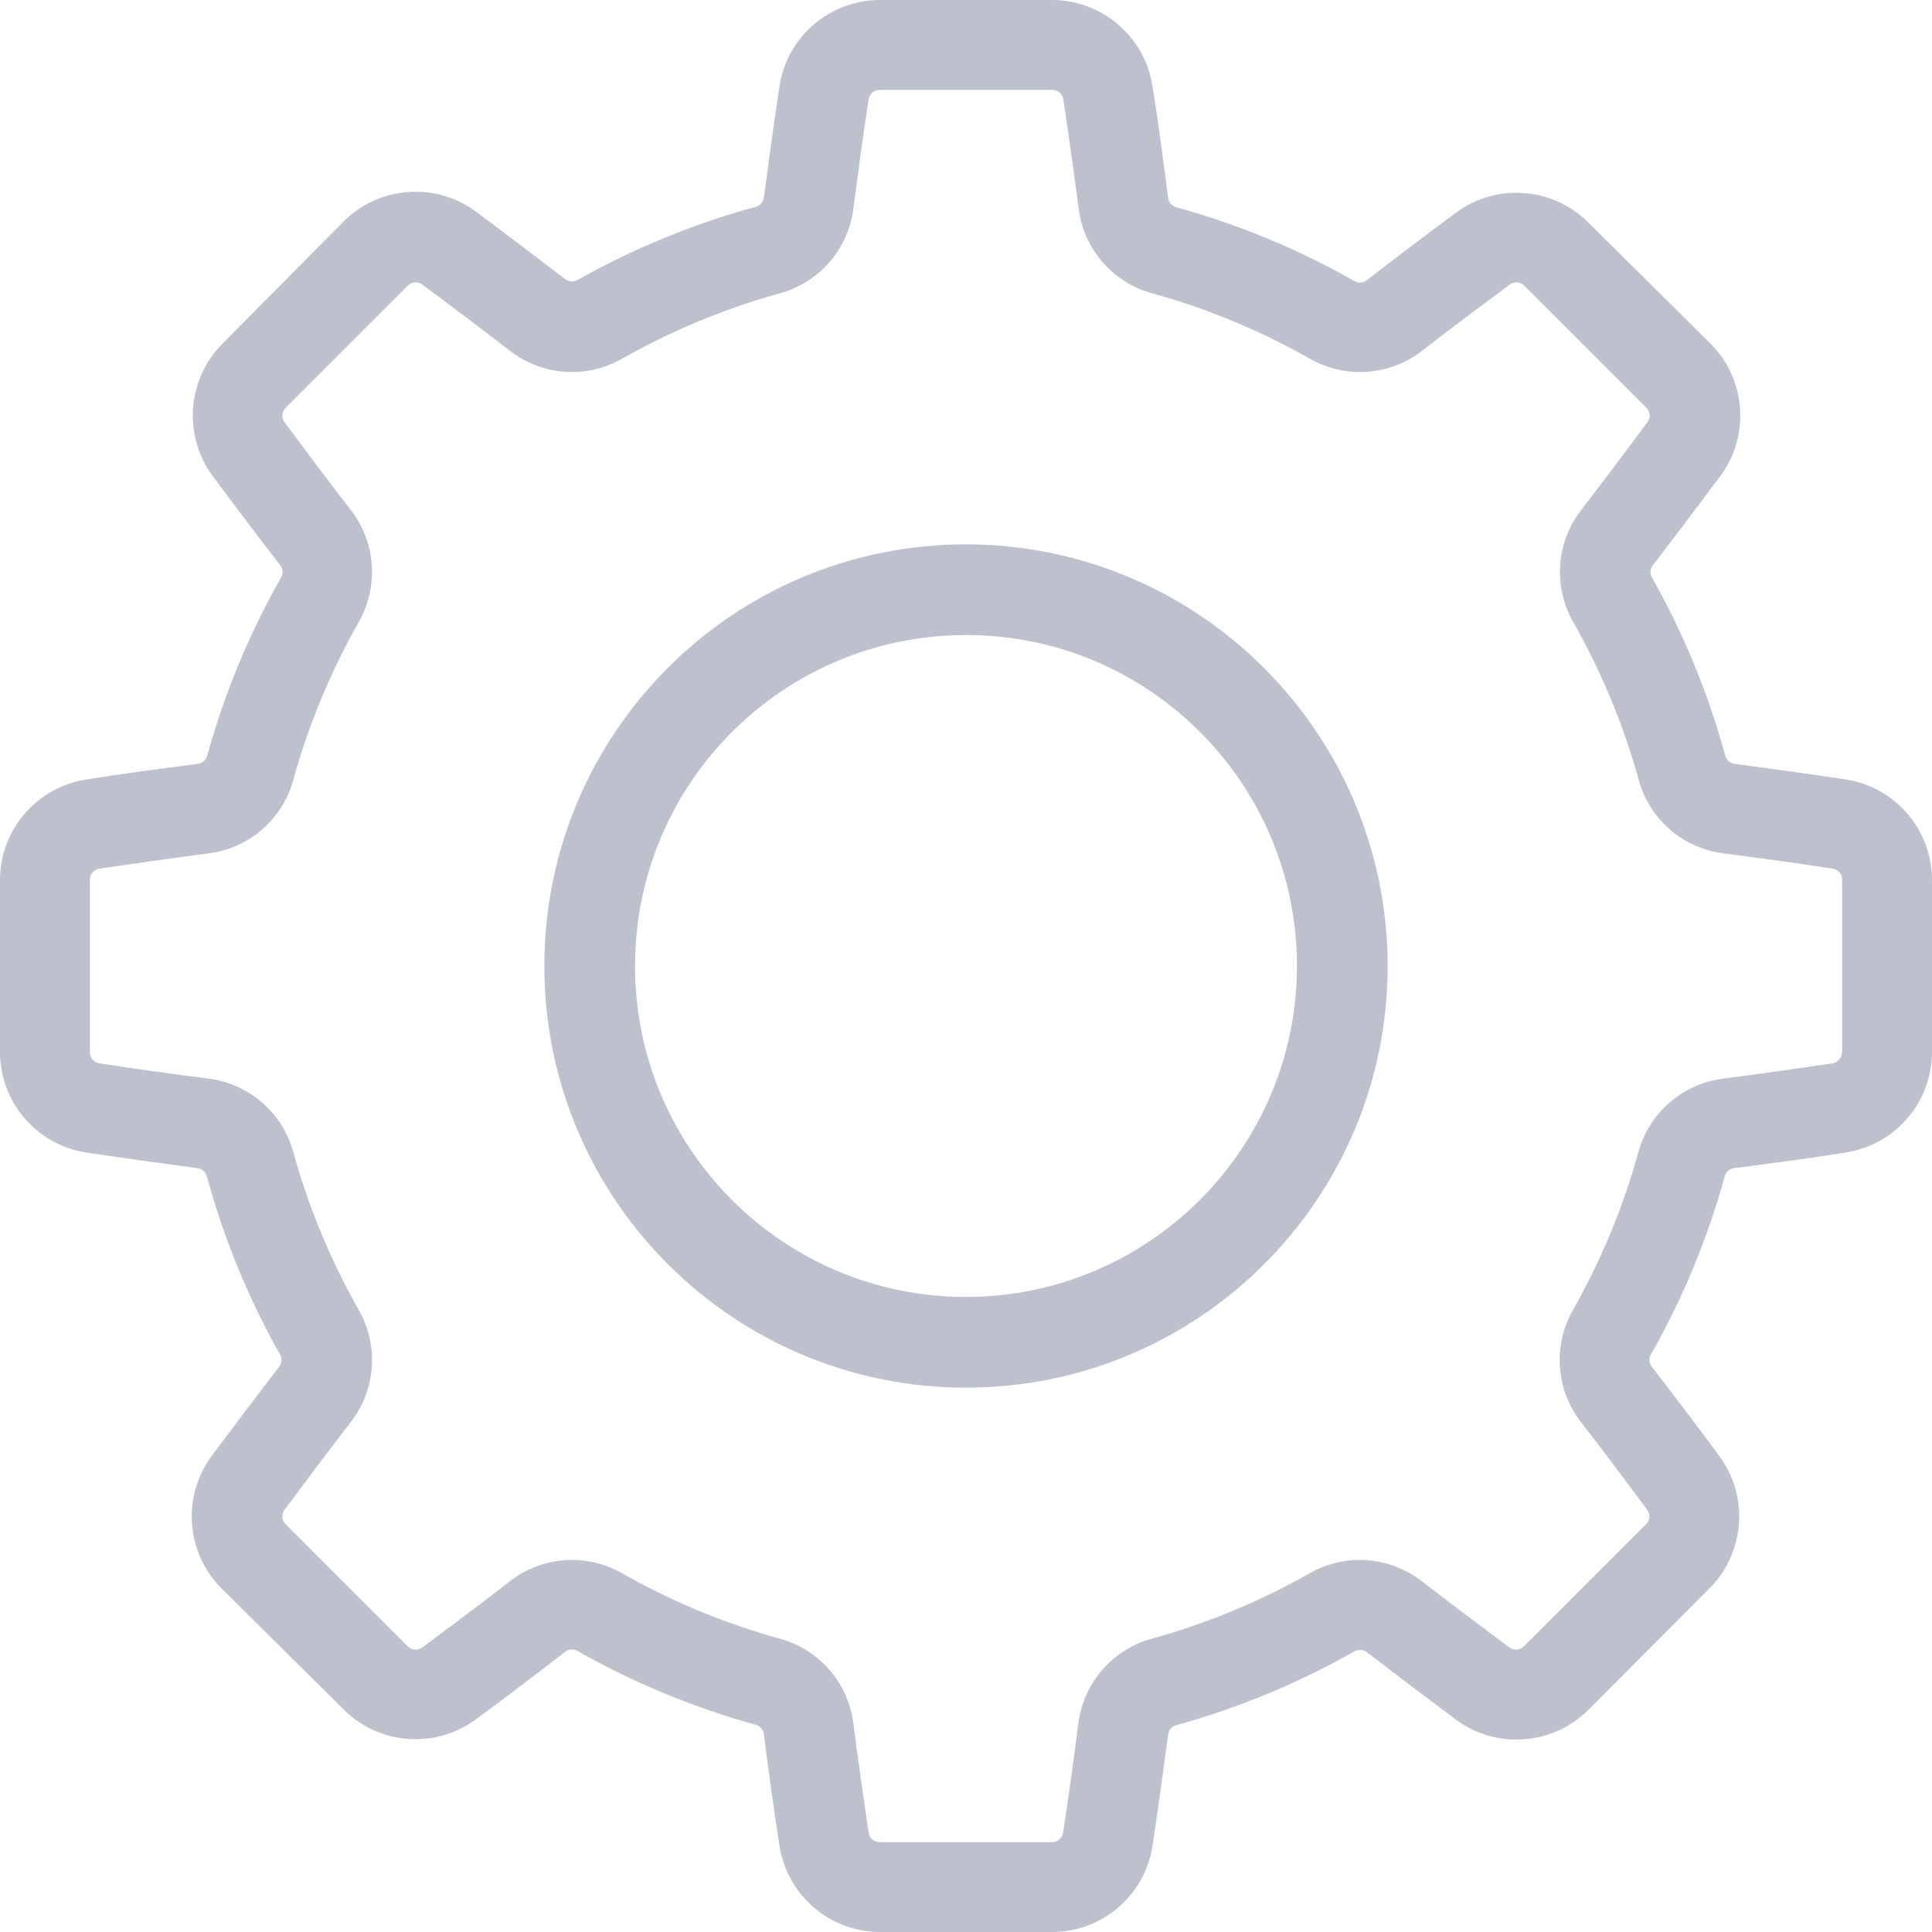
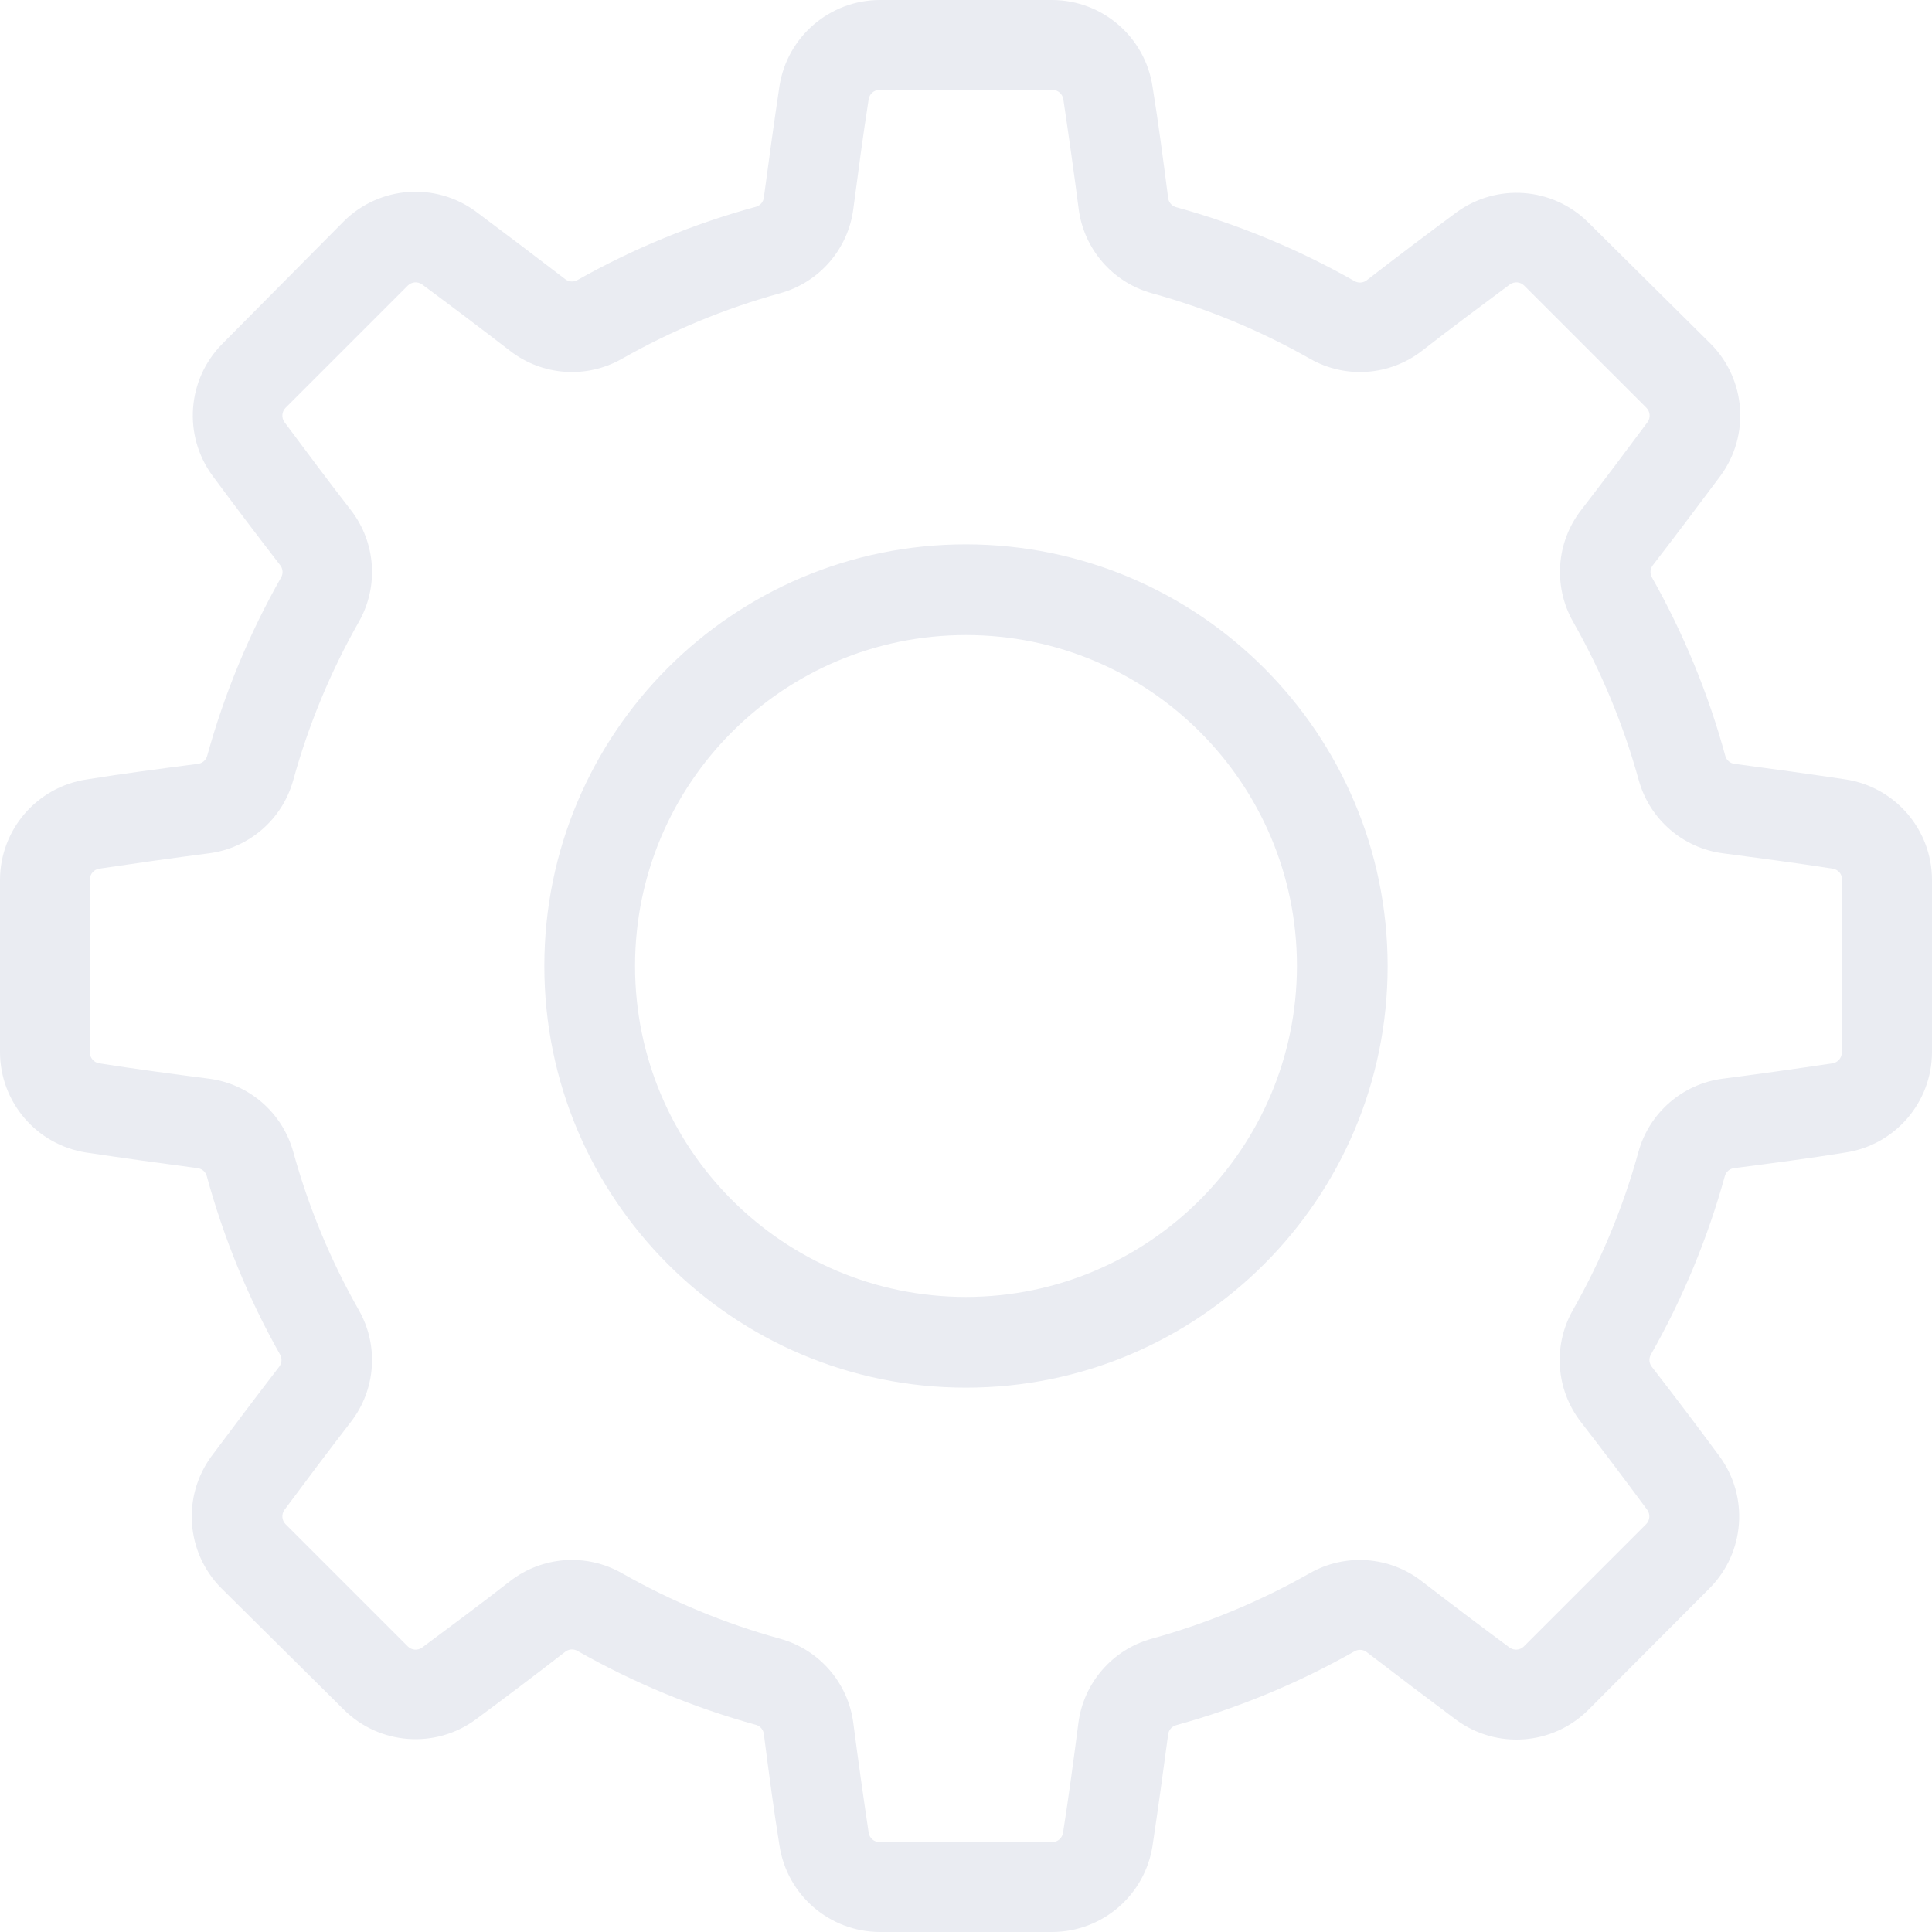
<svg xmlns="http://www.w3.org/2000/svg" viewBox="0 0 20 20">
  <defs>
-     <style>.a{fill:#bdc1ce;}</style>
+     <style>.a{fill:#EAECF2}</style>
  </defs>
  <g transform="translate(0 0)">
    <path class="a" d="M19.109,8.069c-.376-.056-.762-.11-1.148-.161a.113.113,0,0,1-.1-.081A8.117,8.117,0,0,0,17.1,5.976a.114.114,0,0,1,.011-.126c.237-.308.472-.619.7-.925a1.054,1.054,0,0,0-.1-1.364L16.439,2.3a1.054,1.054,0,0,0-1.364-.1c-.305.226-.617.461-.925.7a.114.114,0,0,1-.126.011,8.118,8.118,0,0,0-1.851-.767.113.113,0,0,1-.081-.1c-.05-.386-.1-.772-.161-1.148A1.054,1.054,0,0,0,10.894,0H9.106A1.054,1.054,0,0,0,8.069.892c-.056.376-.11.762-.161,1.148a.113.113,0,0,1-.081.1A8.12,8.12,0,0,0,5.976,2.9a.114.114,0,0,1-.126-.011c-.309-.237-.62-.472-.925-.7a1.054,1.054,0,0,0-1.364.1L2.3,3.561a1.054,1.054,0,0,0-.1,1.364c.227.306.462.618.7.925a.114.114,0,0,1,.011.126,8.118,8.118,0,0,0-.767,1.851.114.114,0,0,1-.1.081c-.385.05-.771.1-1.148.161A1.054,1.054,0,0,0,0,9.106v1.788a1.054,1.054,0,0,0,.892,1.037c.376.056.762.11,1.148.161a.113.113,0,0,1,.1.081A8.119,8.119,0,0,0,2.9,14.024a.114.114,0,0,1-.011.126c-.237.308-.472.62-.7.925a1.054,1.054,0,0,0,.1,1.364L3.561,17.7a1.054,1.054,0,0,0,1.364.1c.305-.226.617-.461.925-.7a.114.114,0,0,1,.126-.011,8.119,8.119,0,0,0,1.851.767.113.113,0,0,1,.081.1c.05.386.1.772.161,1.148A1.054,1.054,0,0,0,9.106,20h1.788a1.054,1.054,0,0,0,1.037-.892c.056-.376.11-.762.161-1.148a.114.114,0,0,1,.081-.1,8.121,8.121,0,0,0,1.851-.767.114.114,0,0,1,.126.011c.309.237.62.472.925.7a1.054,1.054,0,0,0,1.364-.1L17.7,16.439a1.054,1.054,0,0,0,.1-1.364c-.226-.306-.461-.617-.7-.925a.114.114,0,0,1-.011-.126,8.119,8.119,0,0,0,.767-1.851.114.114,0,0,1,.1-.081c.385-.05.771-.1,1.148-.161A1.054,1.054,0,0,0,20,10.894V9.106A1.054,1.054,0,0,0,19.109,8.069Zm-.042,2.825a.115.115,0,0,1-.1.114c-.37.055-.751.109-1.13.158a1.045,1.045,0,0,0-.876.759,7.186,7.186,0,0,1-.679,1.638,1.046,1.046,0,0,0,.083,1.157c.233.3.465.61.688.911a.115.115,0,0,1-.013.148l-1.264,1.264a.115.115,0,0,1-.148.013c-.3-.222-.607-.454-.911-.688a1.046,1.046,0,0,0-1.157-.083,7.187,7.187,0,0,1-1.638.679,1.046,1.046,0,0,0-.759.876c-.049.38-.1.76-.158,1.13a.115.115,0,0,1-.114.1H9.106a.115.115,0,0,1-.114-.1c-.055-.37-.109-.75-.158-1.13a1.045,1.045,0,0,0-.759-.876,7.184,7.184,0,0,1-1.638-.679,1.045,1.045,0,0,0-1.157.083c-.3.234-.611.465-.911.688a.115.115,0,0,1-.148-.013L2.957,15.779a.115.115,0,0,1-.013-.148c.223-.3.454-.608.688-.911a1.046,1.046,0,0,0,.083-1.157,7.185,7.185,0,0,1-.679-1.638,1.045,1.045,0,0,0-.876-.759c-.379-.049-.76-.1-1.13-.158a.115.115,0,0,1-.1-.114V9.106a.115.115,0,0,1,.1-.114c.371-.055.751-.109,1.13-.158a1.045,1.045,0,0,0,.876-.759,7.182,7.182,0,0,1,.679-1.638,1.046,1.046,0,0,0-.083-1.157c-.233-.3-.464-.61-.688-.911a.115.115,0,0,1,.013-.148L4.221,2.957a.115.115,0,0,1,.148-.013c.3.222.607.454.911.688a1.046,1.046,0,0,0,1.157.083,7.185,7.185,0,0,1,1.638-.679,1.045,1.045,0,0,0,.759-.876c.05-.38.1-.76.158-1.13a.115.115,0,0,1,.114-.1h1.788a.115.115,0,0,1,.114.1c.055.37.109.75.158,1.13a1.045,1.045,0,0,0,.759.876,7.187,7.187,0,0,1,1.638.679,1.046,1.046,0,0,0,1.157-.083c.3-.234.611-.465.911-.688a.115.115,0,0,1,.148.013l1.264,1.264a.115.115,0,0,1,.013.148c-.223.3-.454.608-.688.911a1.046,1.046,0,0,0-.083,1.157,7.185,7.185,0,0,1,.679,1.638,1.045,1.045,0,0,0,.876.759c.38.05.76.1,1.13.158a.115.115,0,0,1,.1.114v1.788Z" />
    <g transform="translate(5.635 5.635)">
      <path class="a" d="M149.231,144.866a4.365,4.365,0,1,0,4.365,4.365A4.37,4.37,0,0,0,149.231,144.866Zm0,7.791a3.426,3.426,0,1,1,3.426-3.426A3.43,3.43,0,0,1,149.231,152.657Z" transform="translate(-144.866 -144.866)" />
    </g>
  </g>
</svg>
